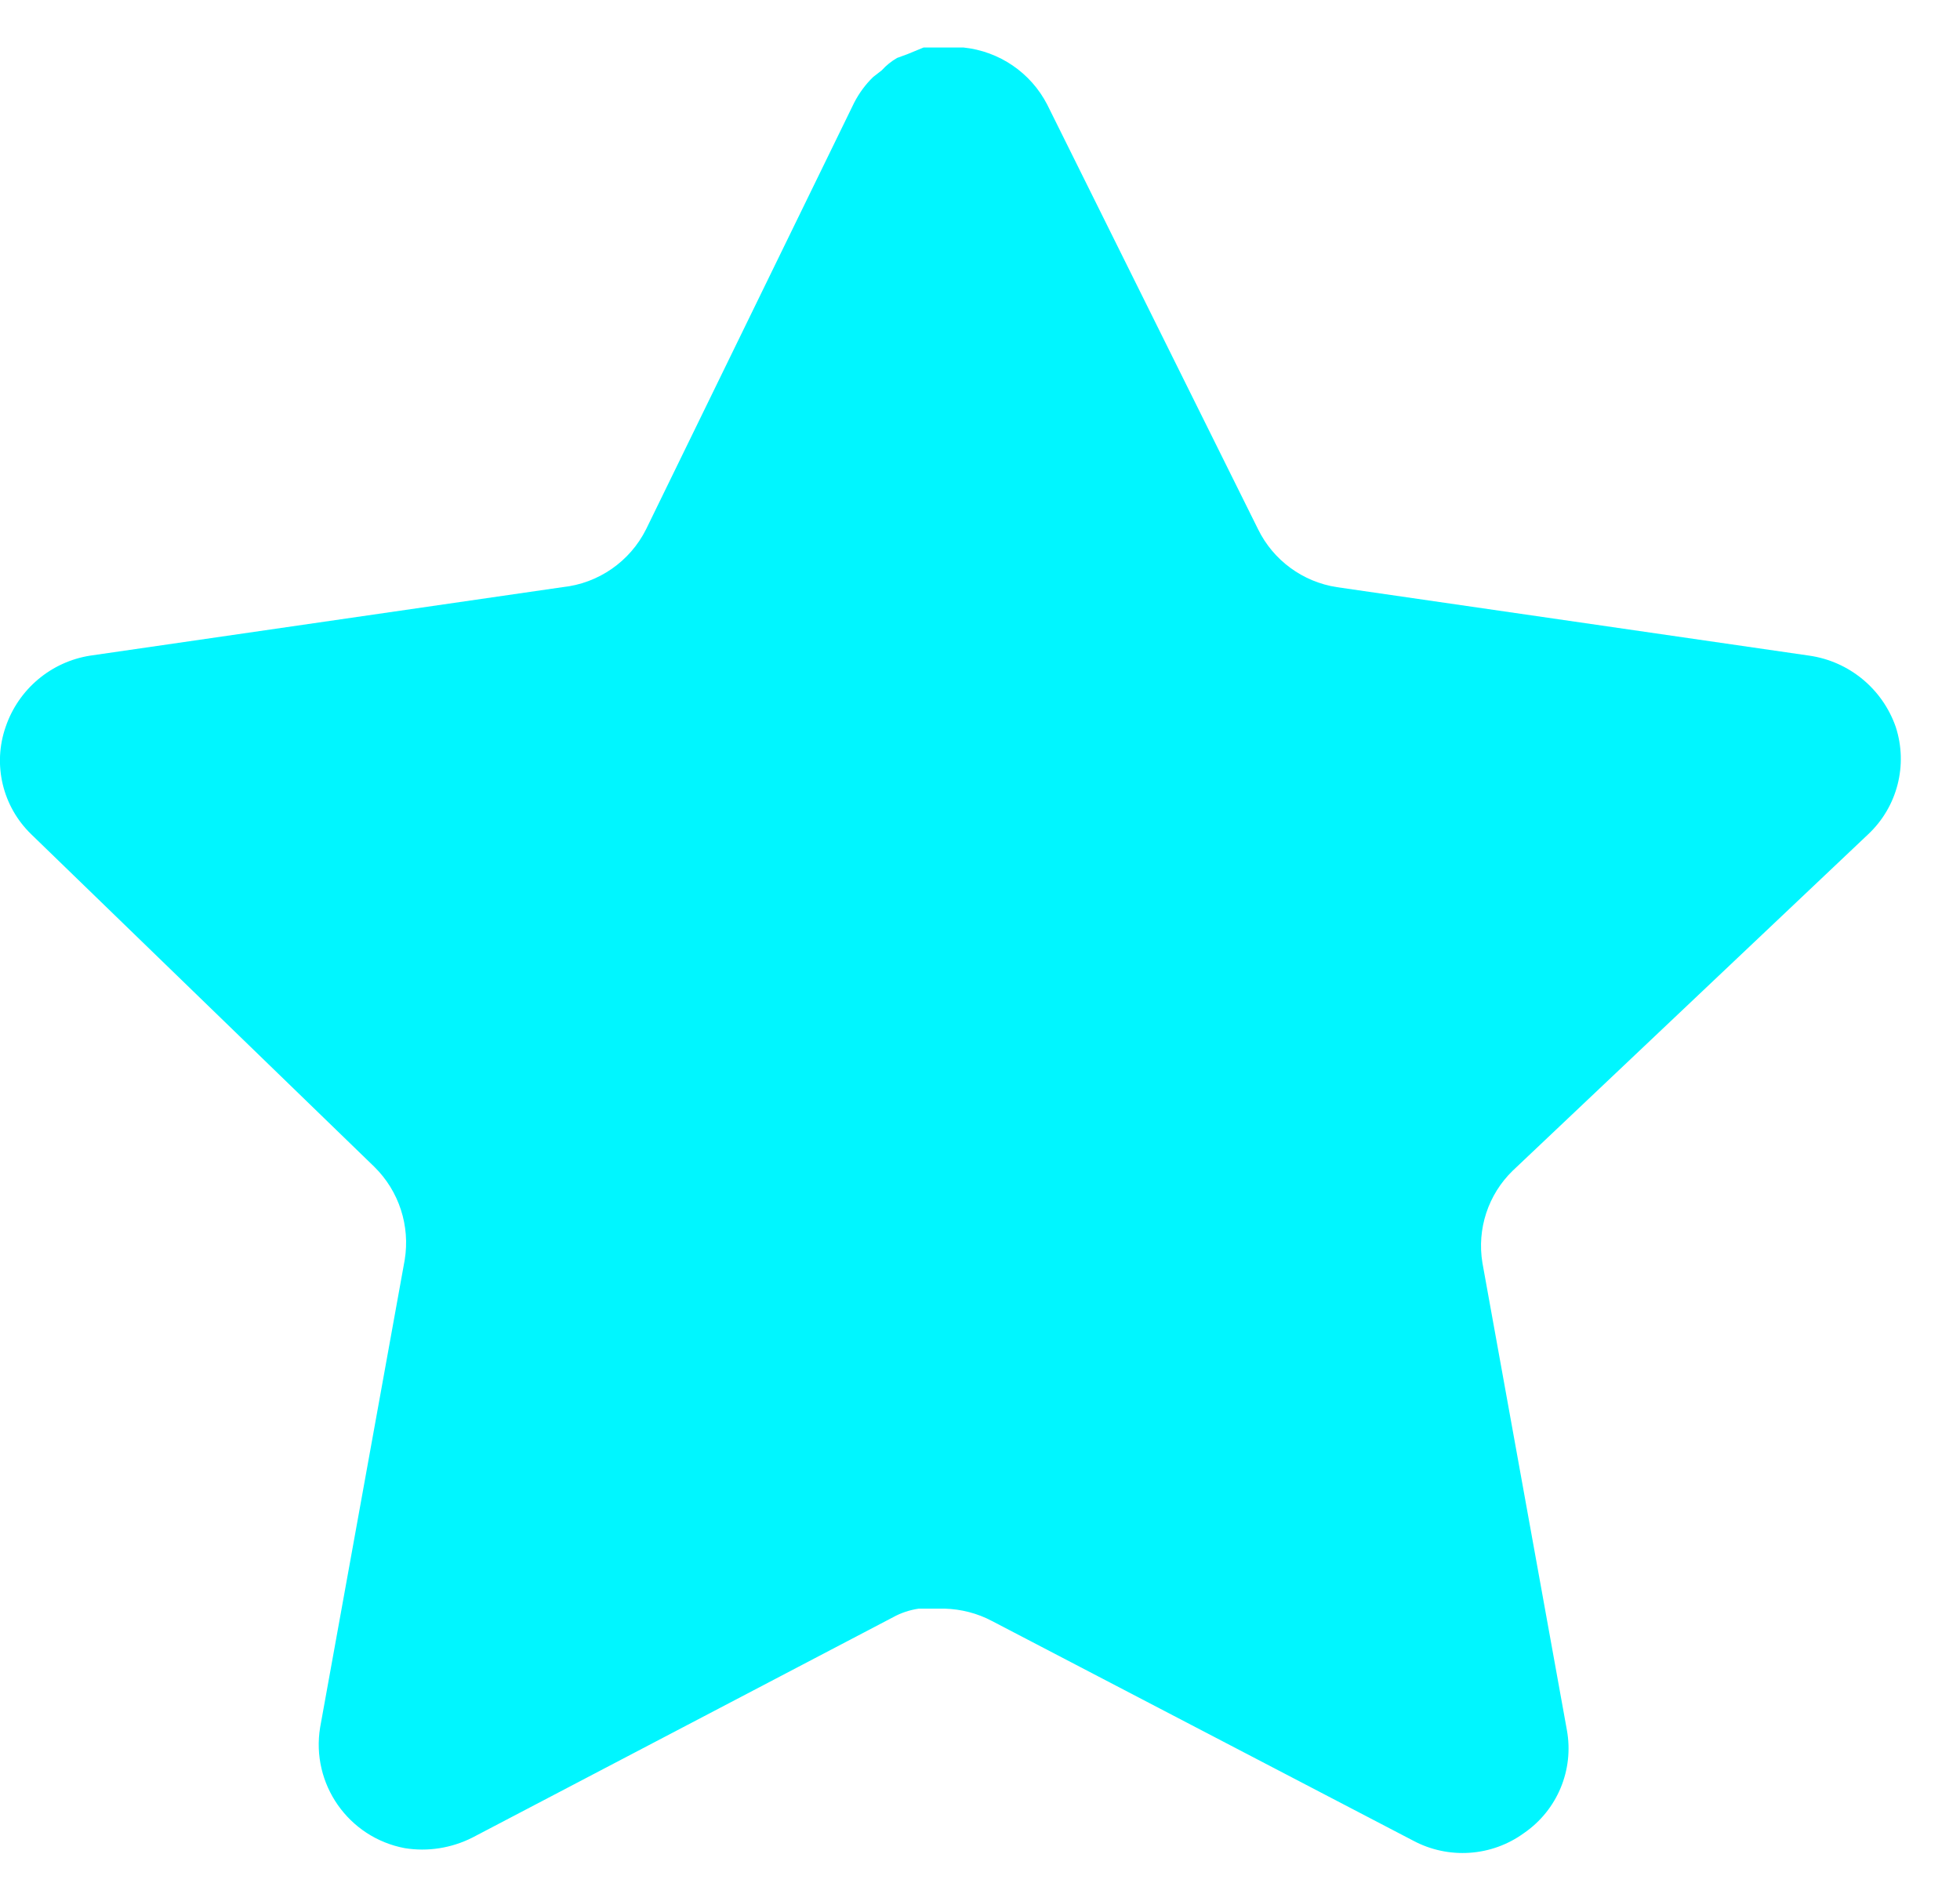
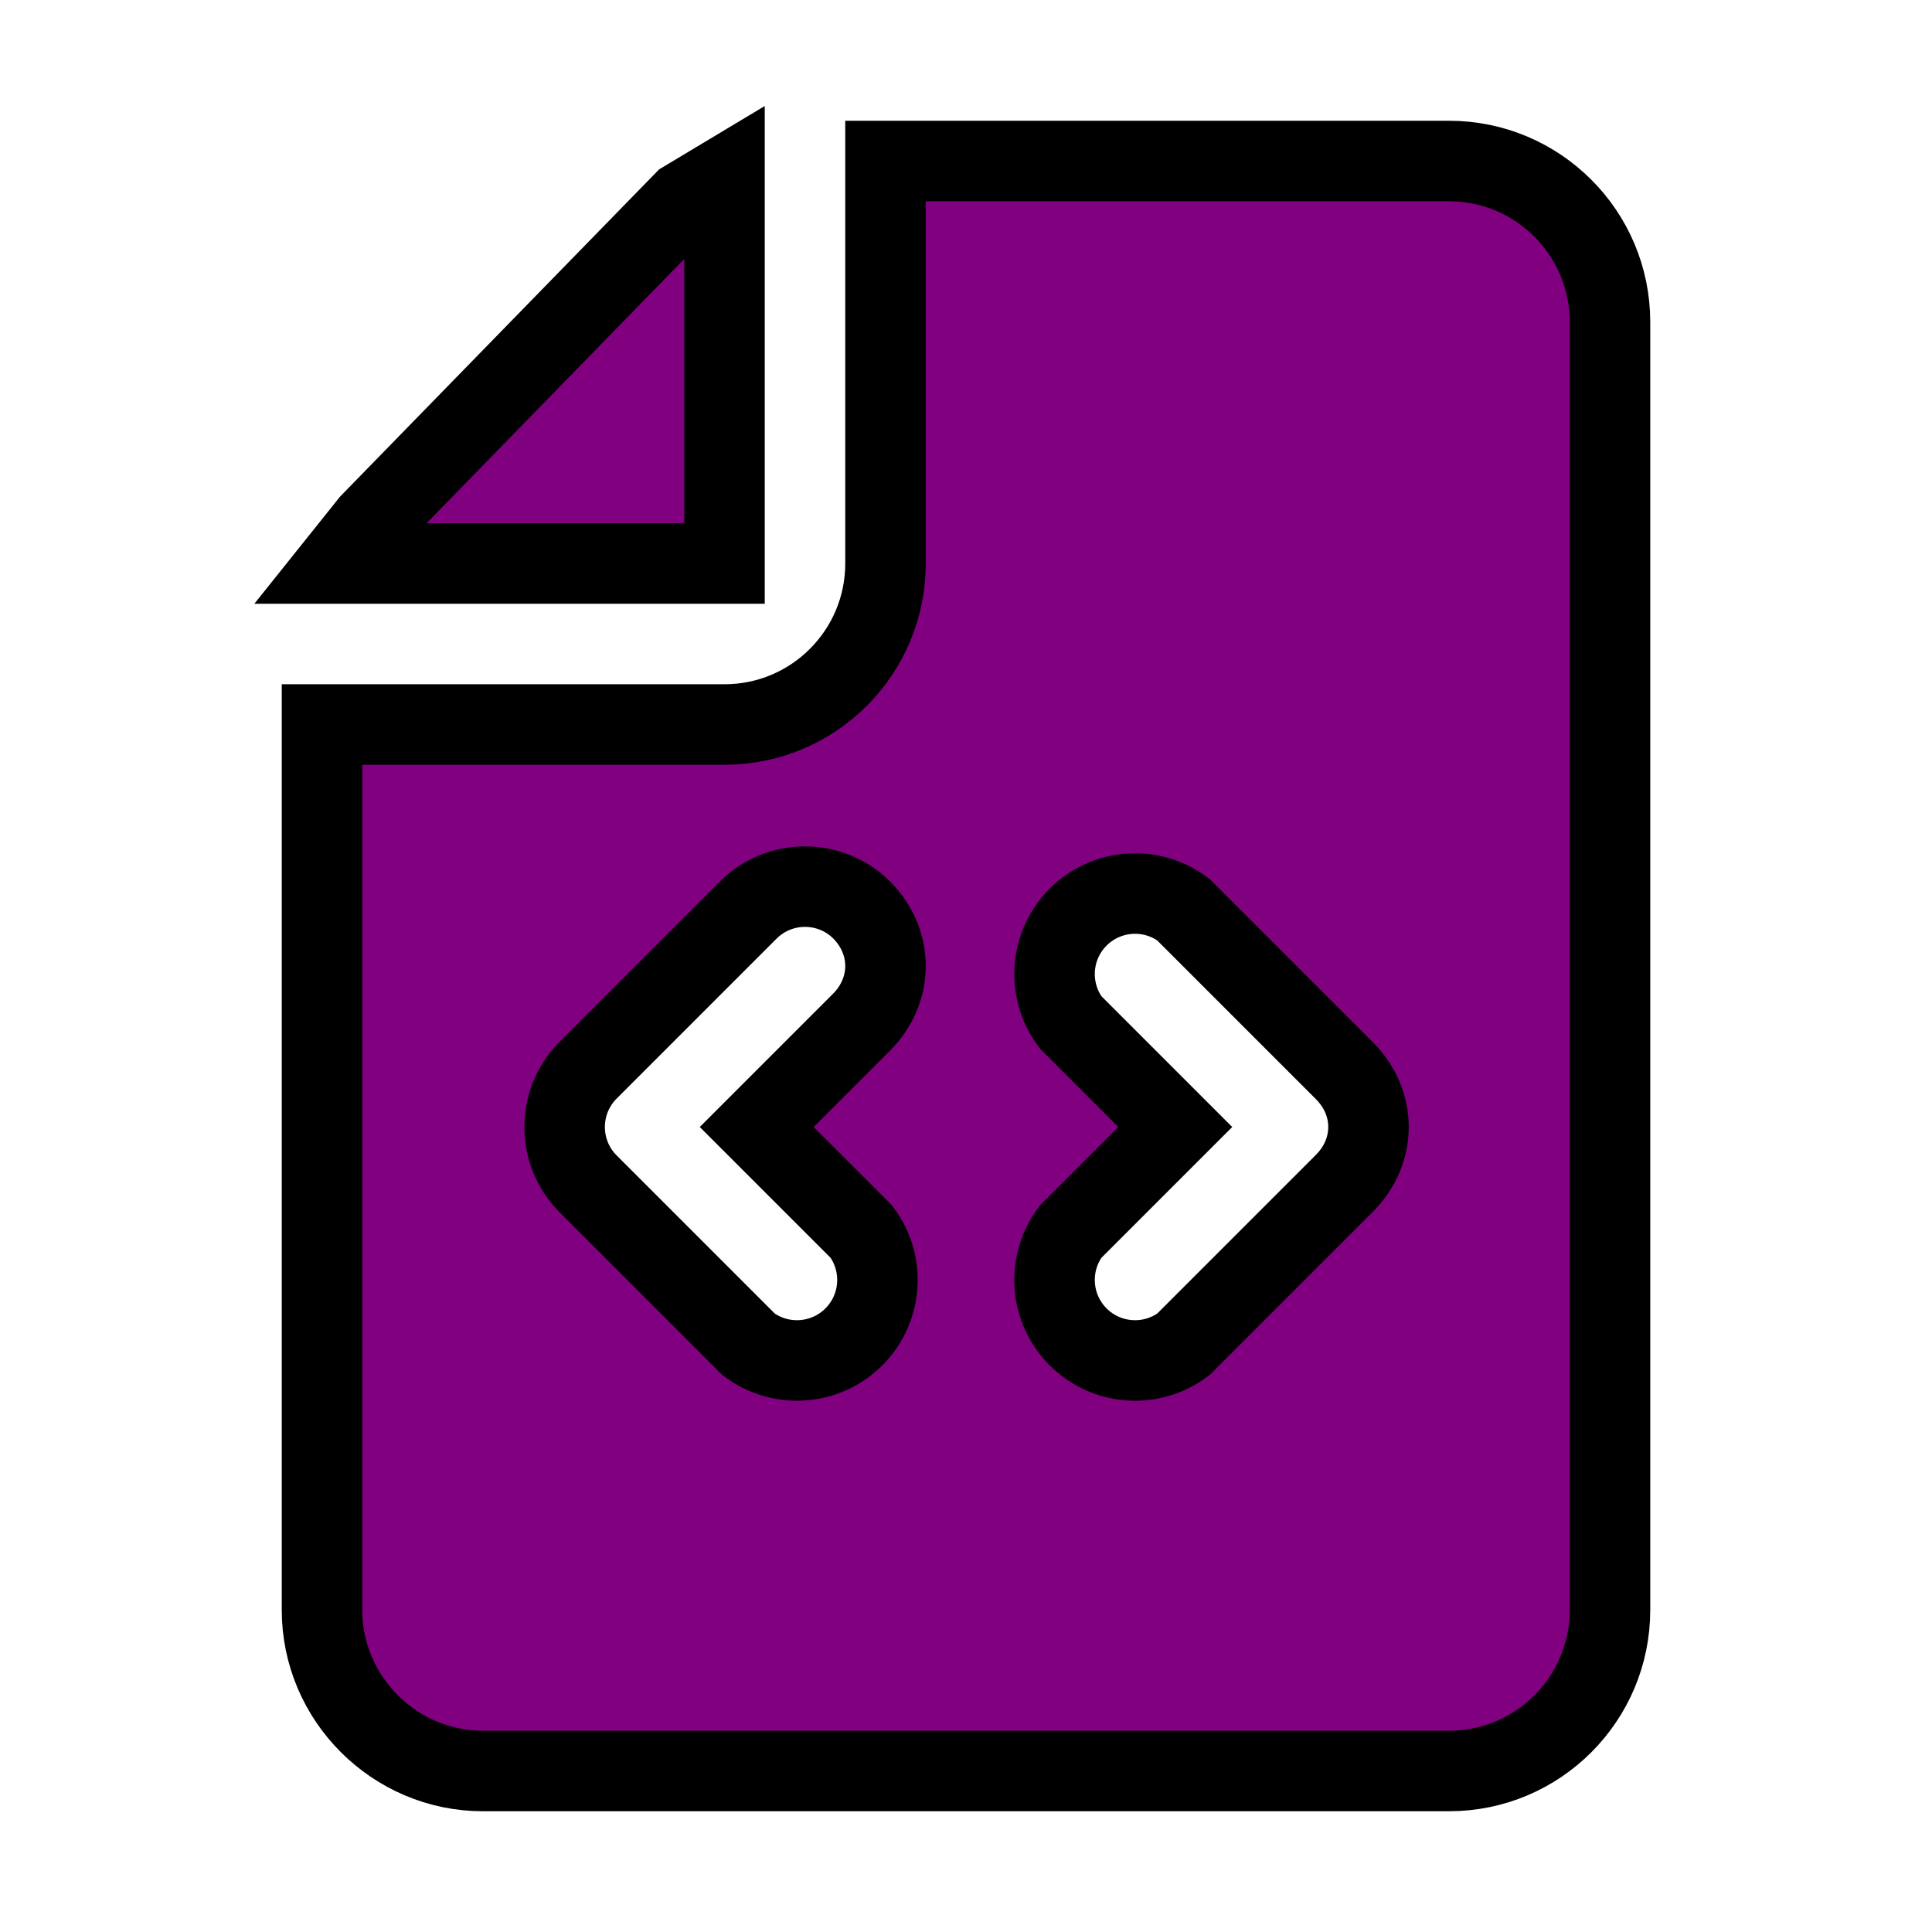
- <svg xmlns="http://www.w3.org/2000/svg" width="33" height="32" viewBox="0 0 33 32" fill="none">
-   <path d="M25.47 19.712C25.055 20.114 24.865 20.695 24.959 21.264L26.382 29.136C26.502 29.803 26.22 30.479 25.662 30.864C25.114 31.264 24.386 31.312 23.79 30.992L16.703 27.296C16.457 27.165 16.183 27.095 15.903 27.087H15.47C15.319 27.109 15.172 27.157 15.038 27.231L7.95 30.944C7.599 31.12 7.202 31.183 6.814 31.12C5.866 30.941 5.234 30.039 5.39 29.087L6.814 21.215C6.908 20.64 6.718 20.056 6.303 19.648L0.526 14.048C0.042 13.579 -0.126 12.875 0.095 12.24C0.31 11.607 0.857 11.144 1.518 11.04L9.47 9.887C10.074 9.824 10.606 9.456 10.878 8.912L14.382 1.728C14.465 1.568 14.572 1.421 14.702 1.296L14.846 1.184C14.921 1.101 15.007 1.032 15.103 0.976L15.278 0.912L15.55 0.8H16.223C16.825 0.863 17.354 1.223 17.631 1.76L21.182 8.912C21.438 9.435 21.935 9.799 22.51 9.887L30.462 11.04C31.134 11.136 31.695 11.6 31.918 12.24C32.127 12.882 31.946 13.586 31.454 14.048L25.47 19.712Z" fill="#00F6FF" />
+ <svg xmlns="http://www.w3.org/2000/svg" className="w-6 h-6 text-purple-800 dark:text-white" aria-hidden="true" fill="purple" viewBox="0 0 24 24">
+   <path stroke="black" strokeWidth="2" fill-rule="evenodd" d="M9 2.2V7H4.2l.4-.5 3.9-4 .5-.3Zm2-.2v5a2 2 0 0 1-2 2H4v11c0 1.1.9 2 2 2h12a2 2 0 0 0 2-2V4a2 2 0 0 0-2-2h-7Zm-.3 9.3c.4.4.4 1 0 1.4L9.4 14l1.3 1.3a1 1 0 0 1-1.4 1.4l-2-2a1 1 0 0 1 0-1.4l2-2a1 1 0 0 1 1.4 0Zm2.6 1.4a1 1 0 0 1 1.4-1.4l2 2c.4.4.4 1 0 1.4l-2 2a1 1 0 0 1-1.4-1.4l1.3-1.3-1.3-1.3Z" clip-rule="evenodd" />
</svg>
